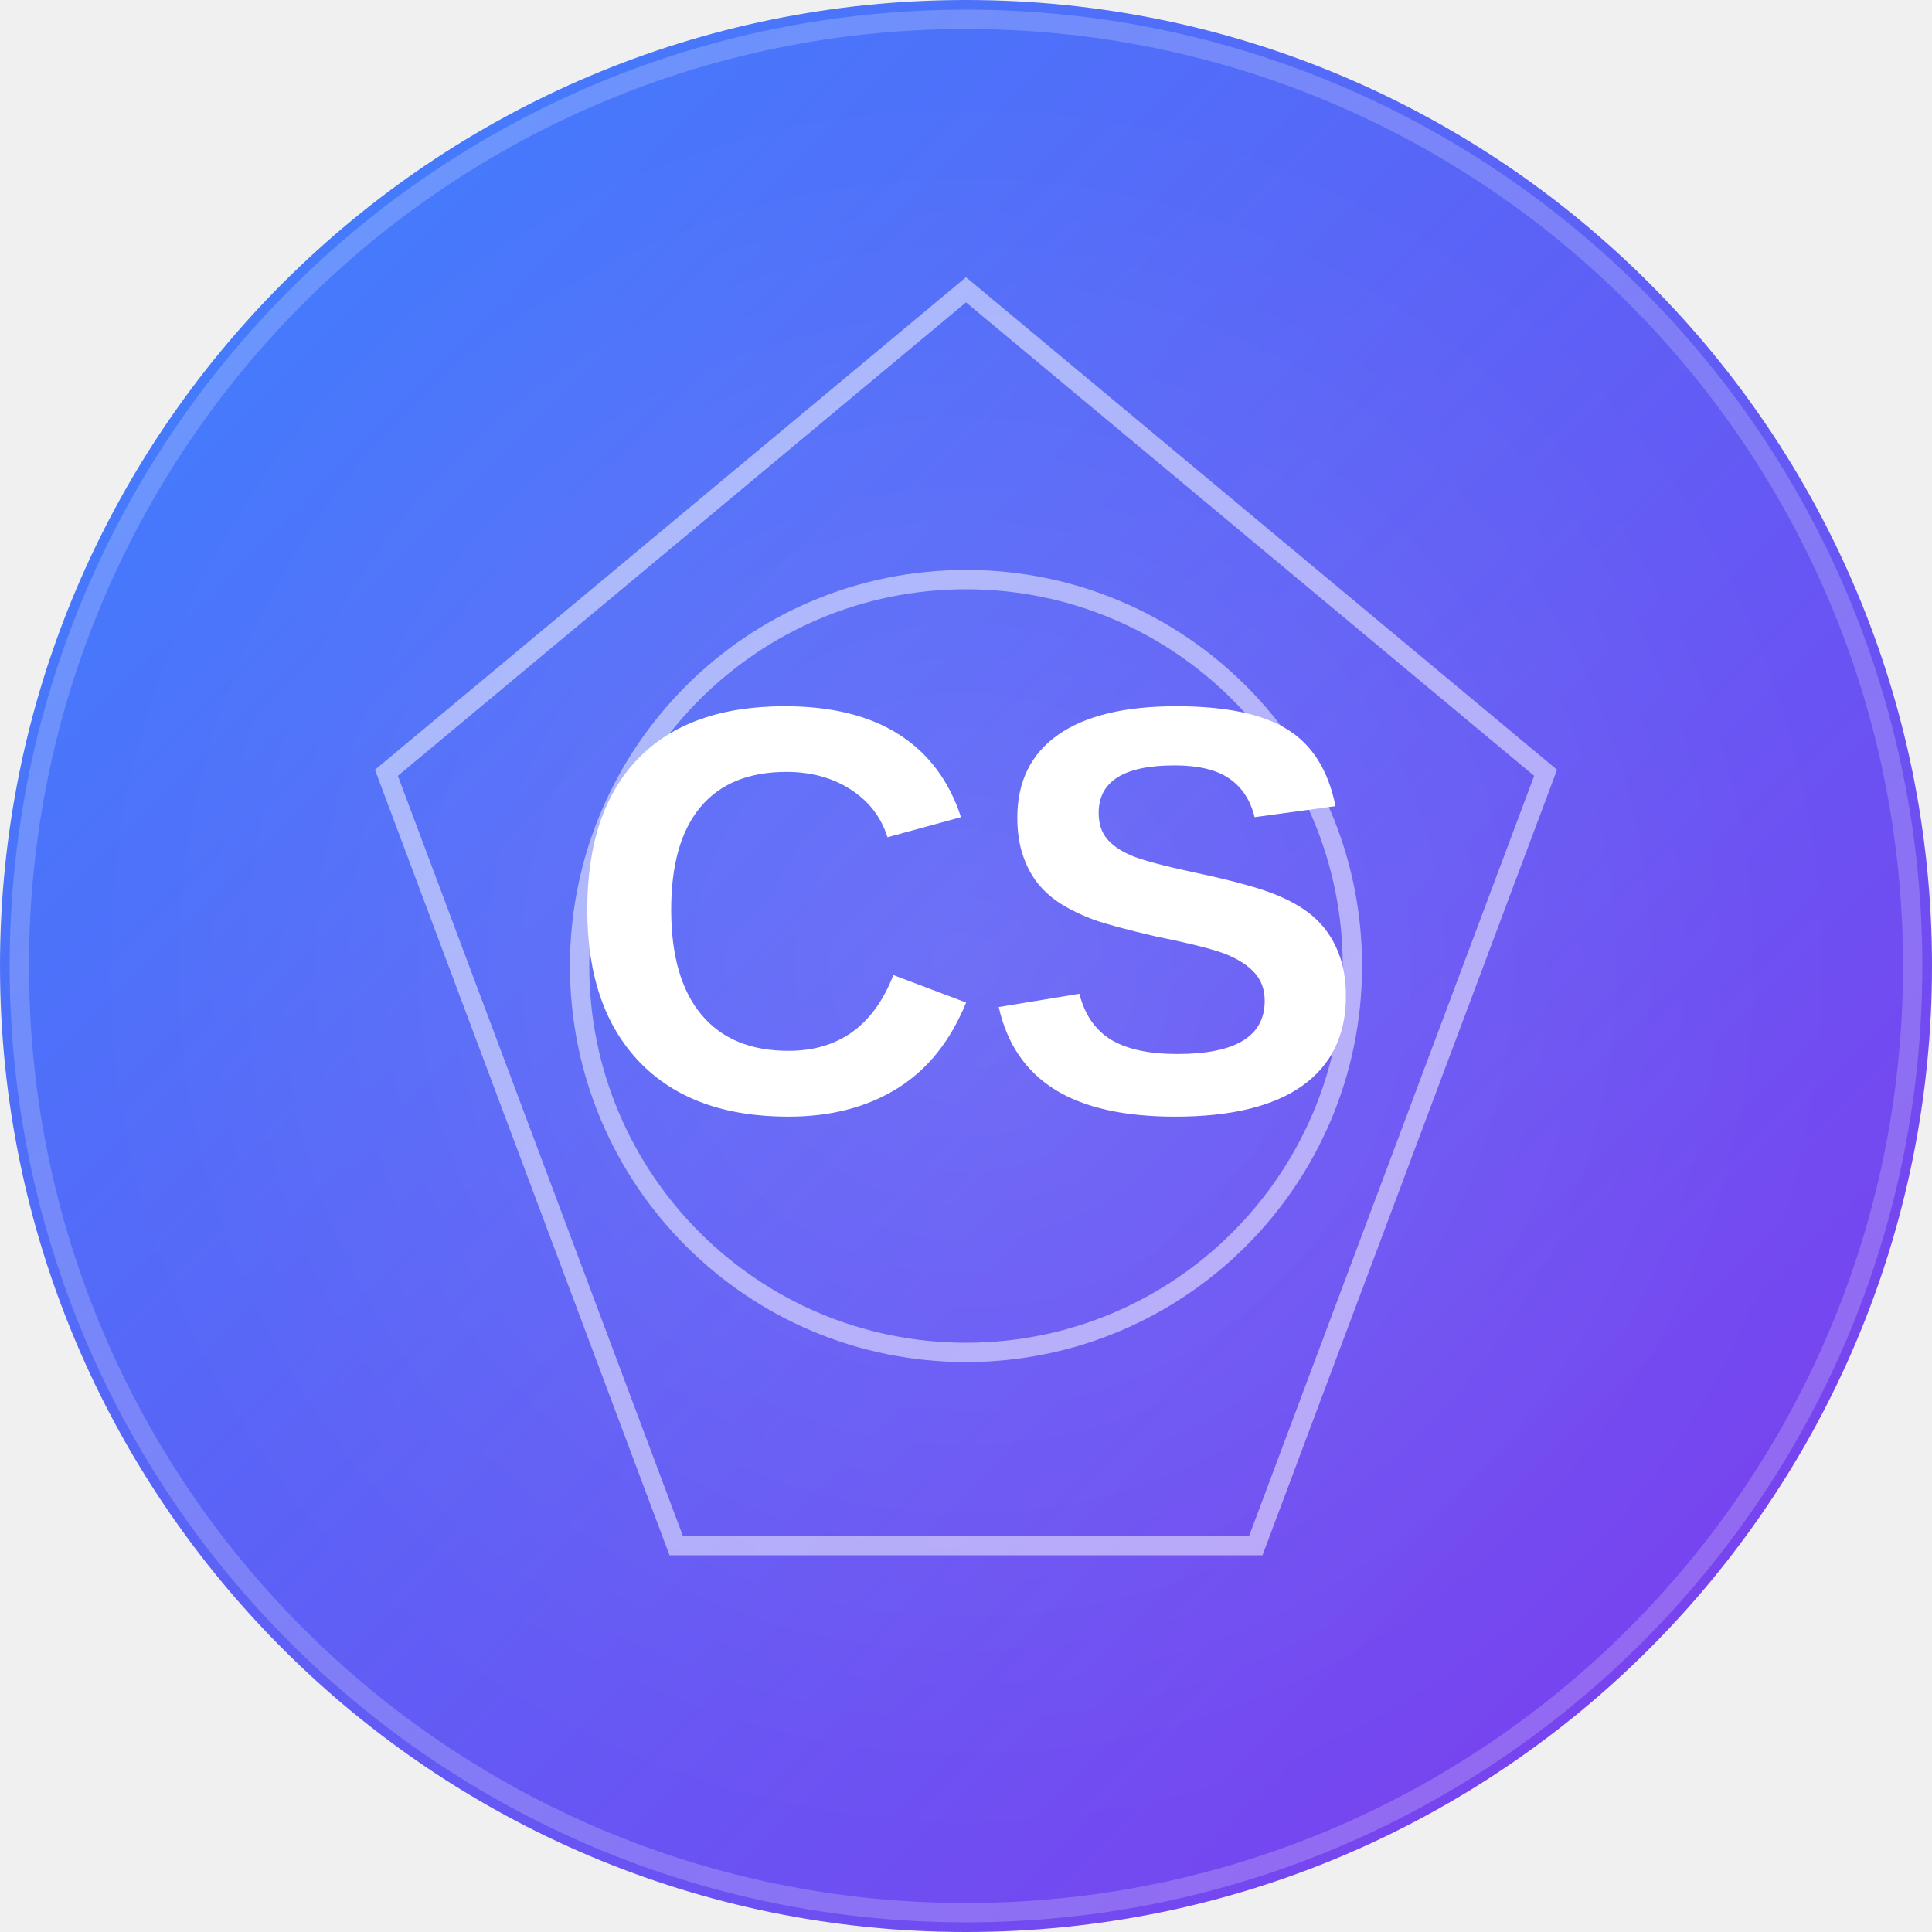
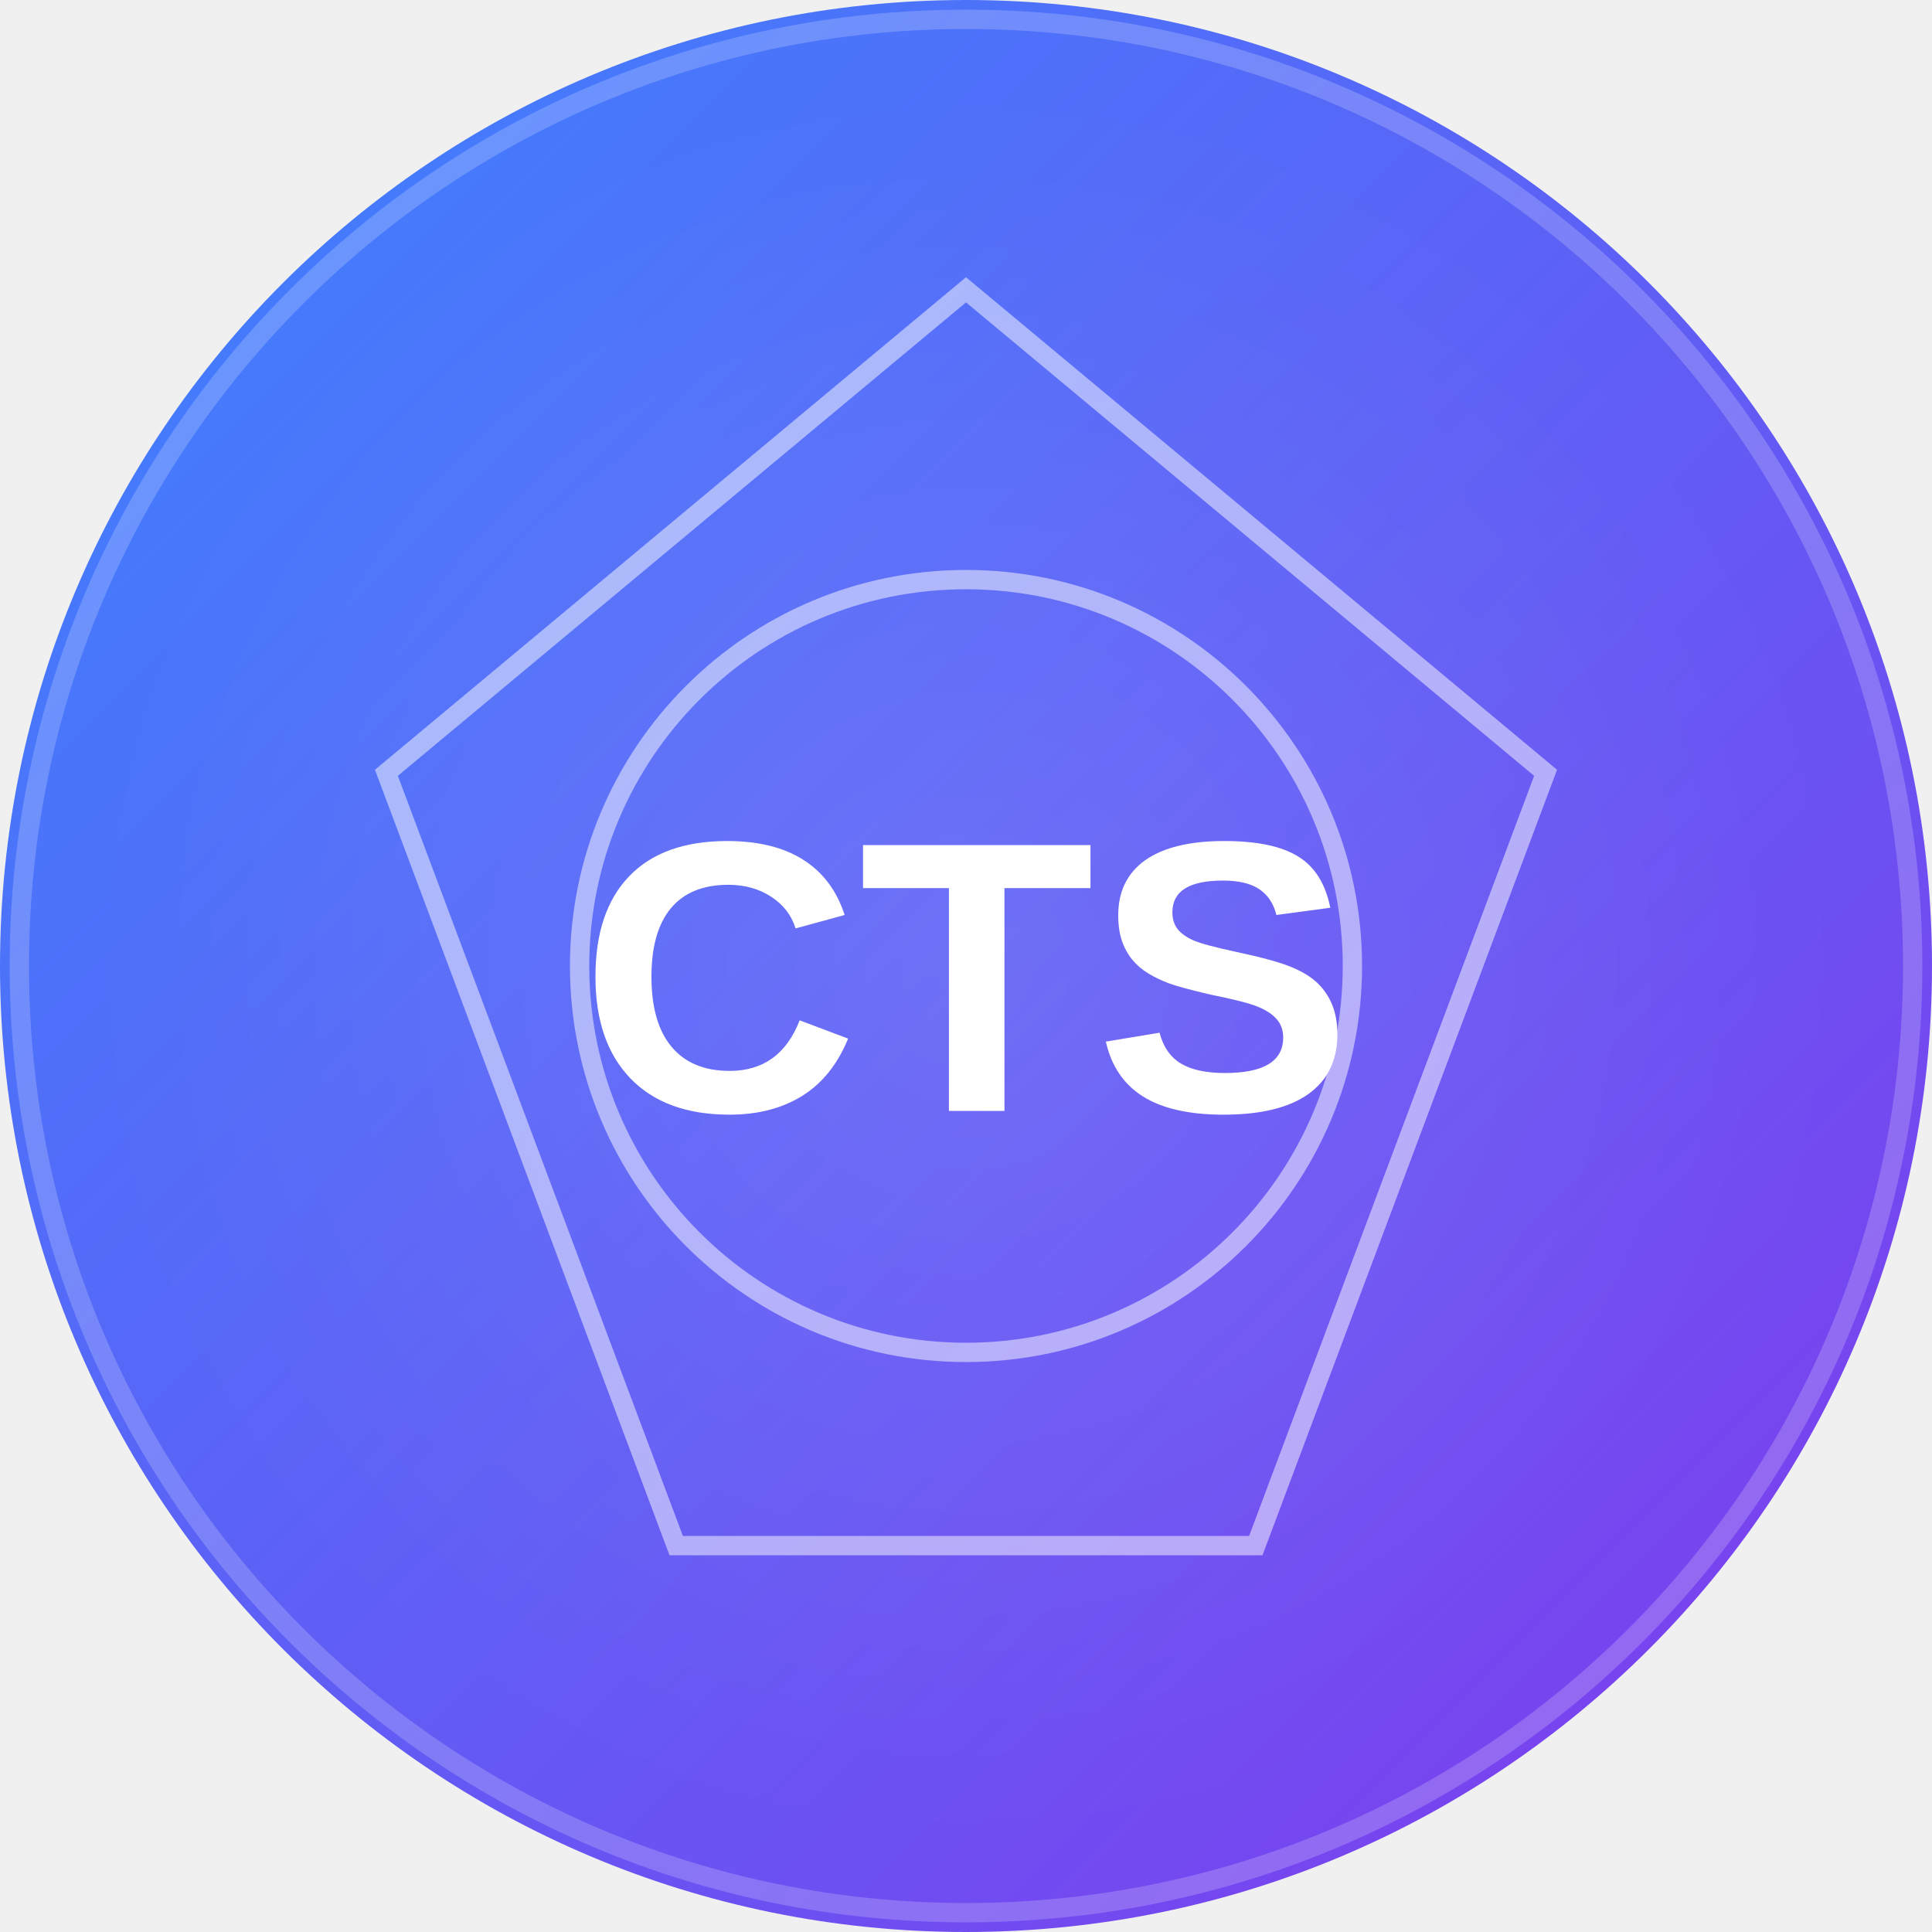
<svg xmlns="http://www.w3.org/2000/svg" viewBox="0 0 200 200">
  <defs>
    <linearGradient id="grad1" x1="0%" y1="0%" x2="100%" y2="100%">
      <stop offset="0%" stop-color="#3a86ff" stop-opacity="1" />
      <stop offset="100%" stop-color="#8338ec" stop-opacity="1" />
    </linearGradient>
    <radialGradient id="grad2" cx="50%" cy="50%" r="50%" fx="50%" fy="50%">
      <stop offset="0%" stop-color="#ffffff" stop-opacity="0.1" />
      <stop offset="100%" stop-color="#ffffff" stop-opacity="0" />
    </radialGradient>
  </defs>
  <circle cx="100" cy="100" r="100" fill="url(#grad1)" />
  <circle cx="100" cy="100" r="98" fill="none" stroke="rgba(255,255,255,0.2)" stroke-width="2" />
  <circle cx="100" cy="100" r="90" fill="url(#grad2)" />
  <path d="M100,30 L160,80 L130,160 L70,160 L40,80 Z" fill="none" stroke="rgba(255,255,255,0.5)" stroke-width="2" />
  <circle cx="100" cy="100" r="40" fill="none" stroke="rgba(255,255,255,0.5)" stroke-width="2" />
-   <text x="100" y="115" font-family="Arial, sans-serif" font-size="60" font-weight="bold" fill="white" text-anchor="middle">CS</text>
+   <text x="100" y="115" font-family="Arial, sans-serif" font-size="40" font-weight="bold" fill="white" text-anchor="middle">CTS</text>
</svg>
